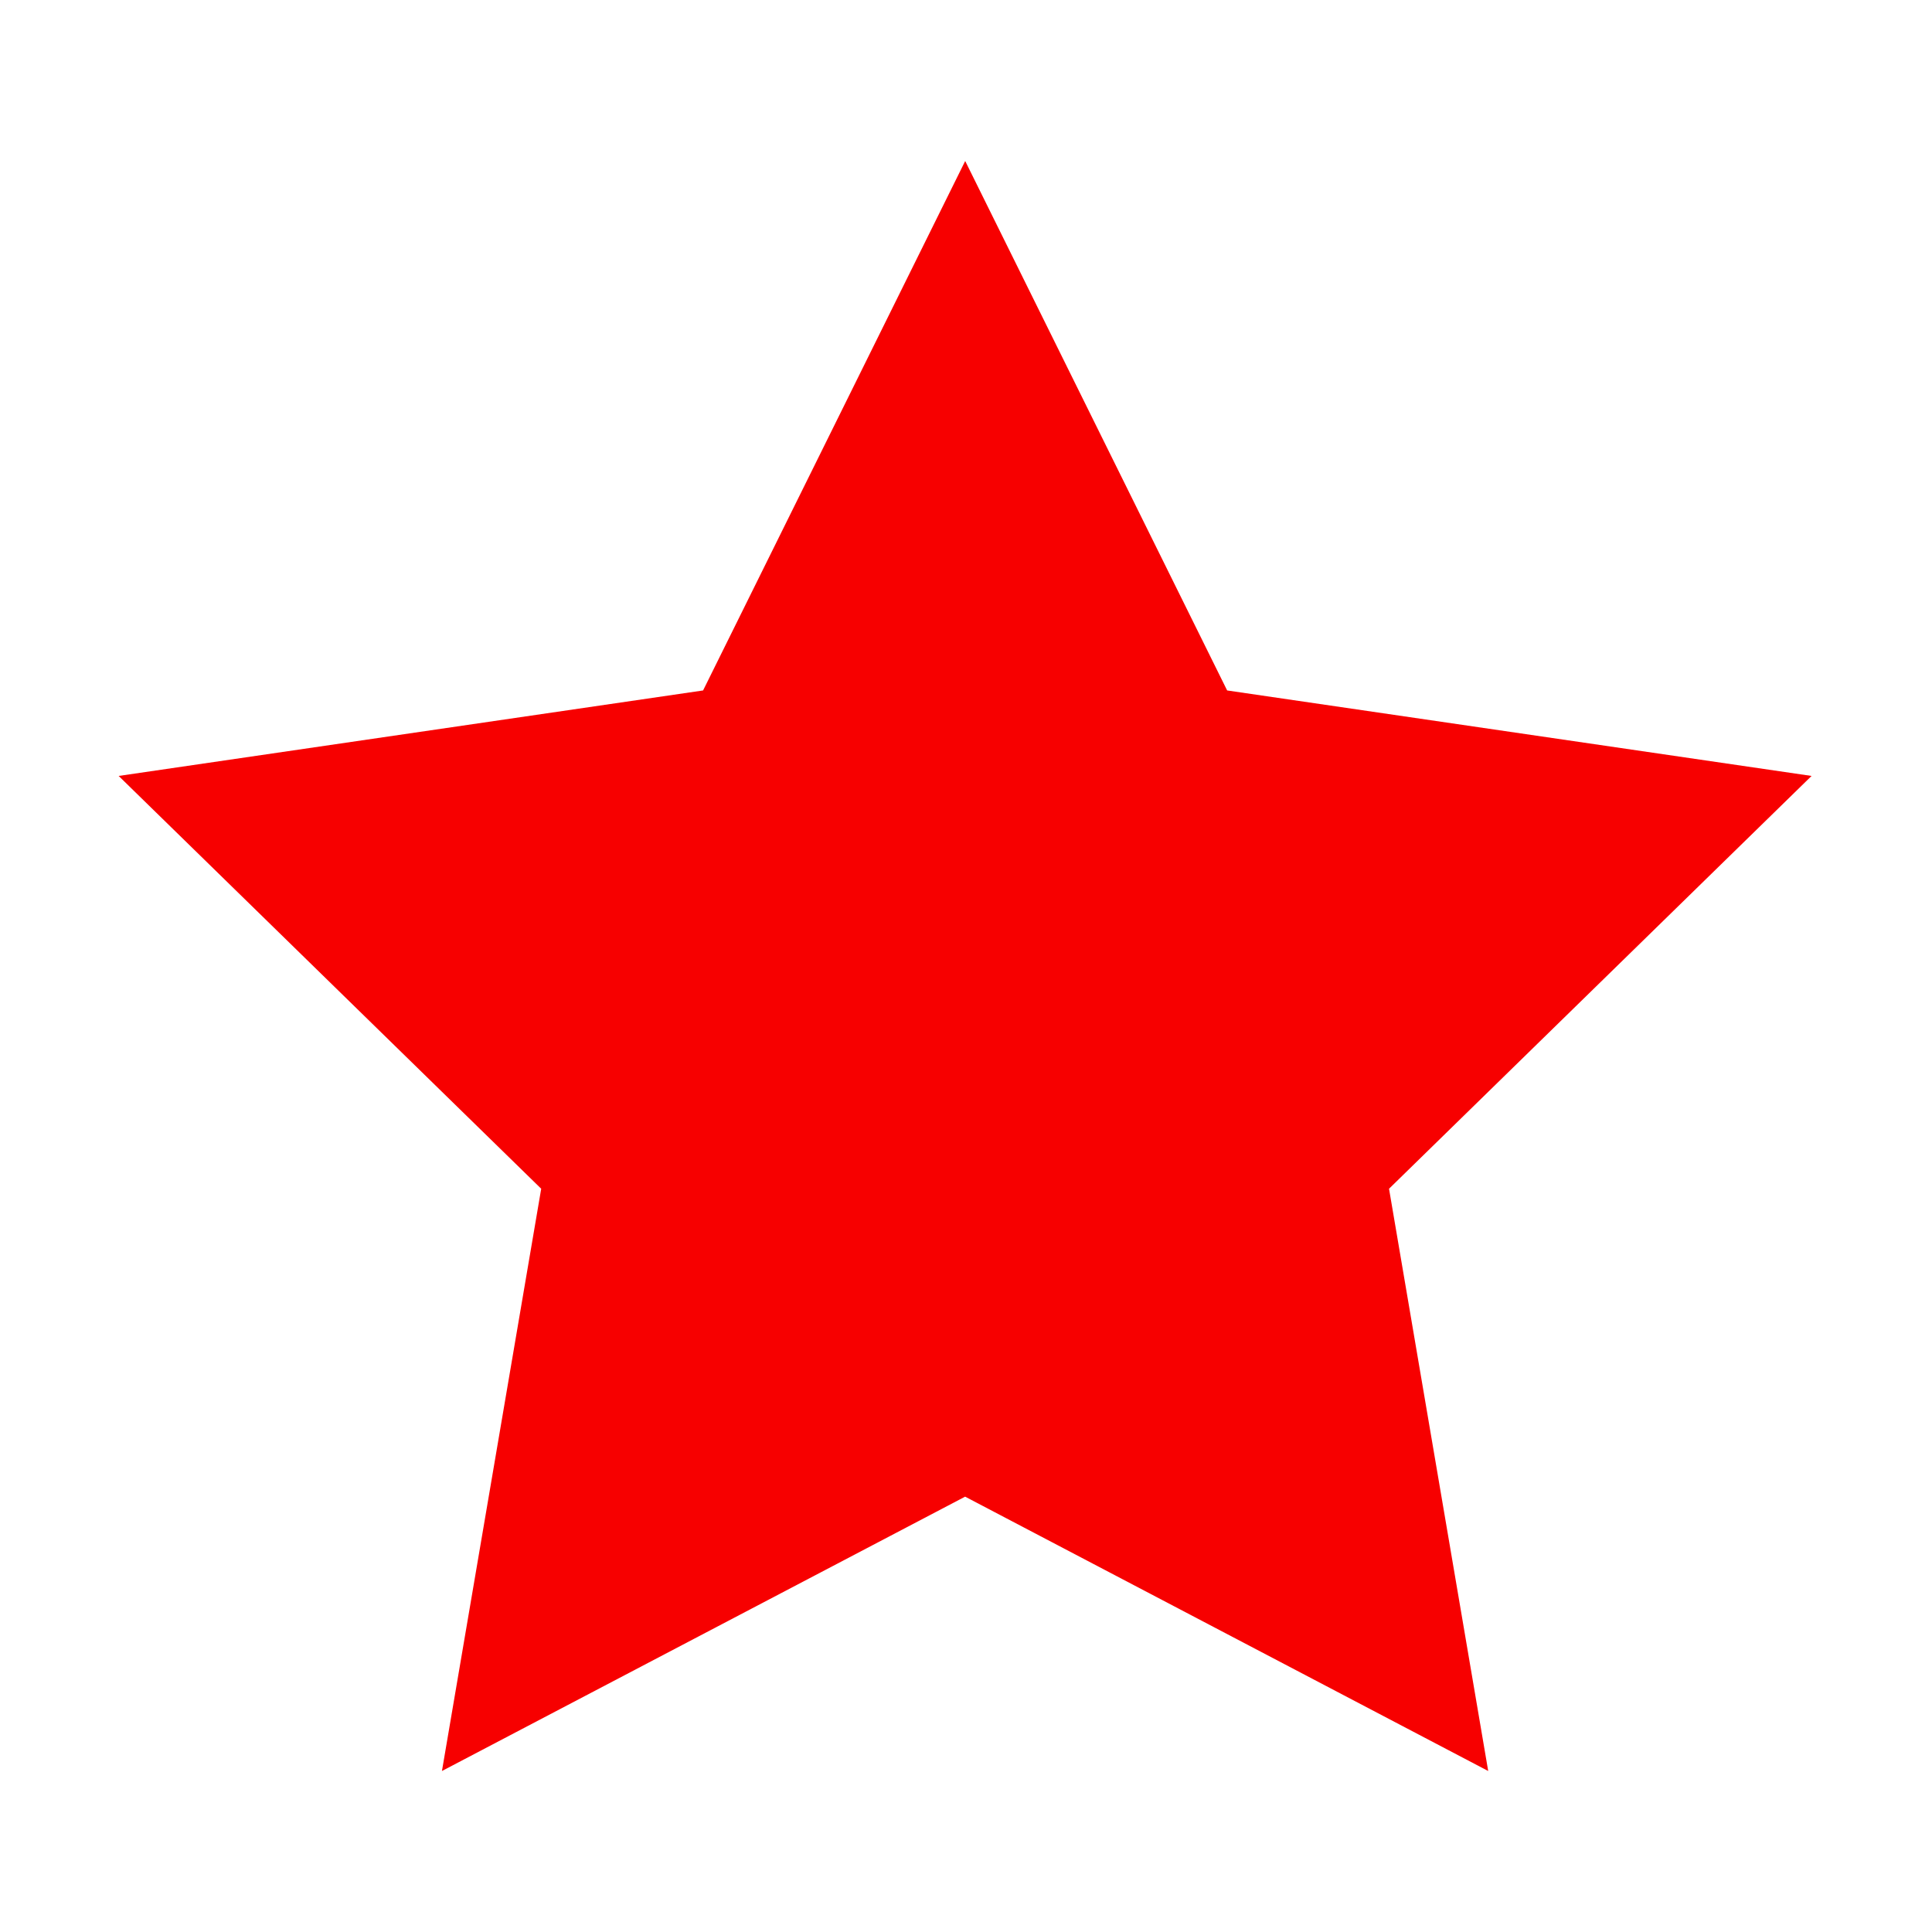
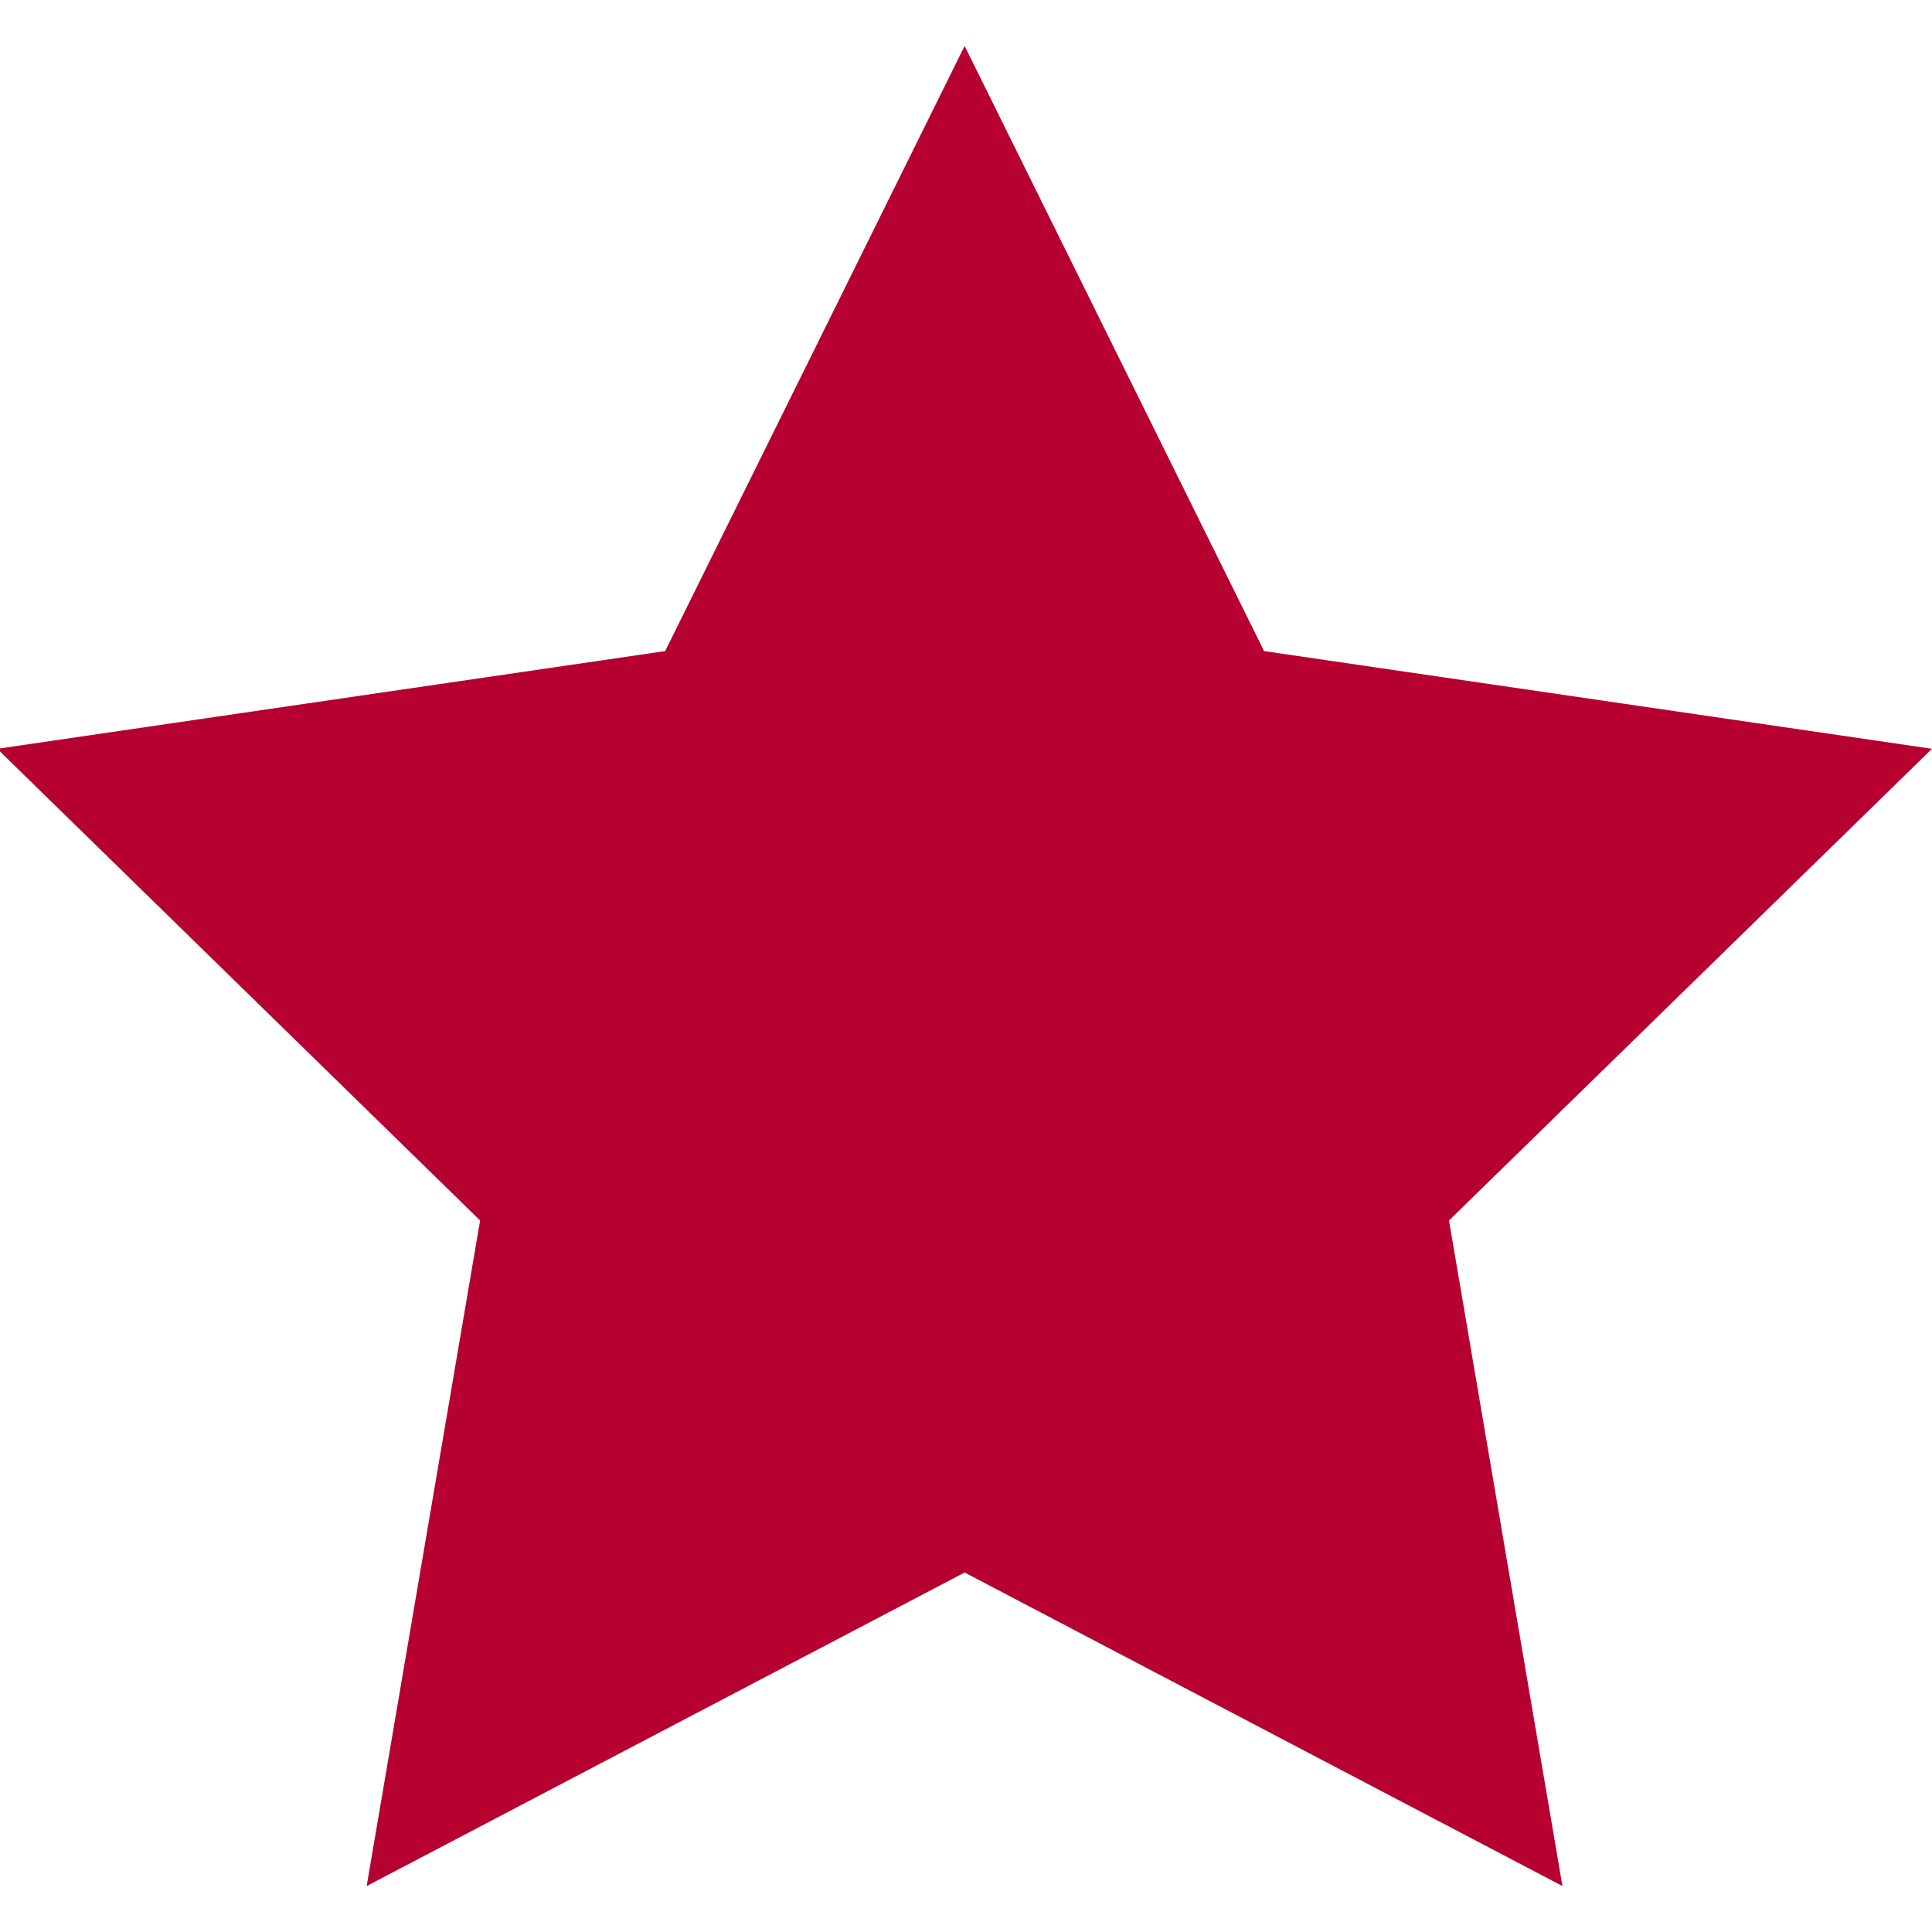
- <svg xmlns="http://www.w3.org/2000/svg" width="24" height="24" viewBox="0 0 24 24">
-   <g fill="none" fill-rule="evenodd">
-     <path d="M0 0h24v24H0z" />
-     <path fill="#F70000" d="M11.989 18.592L5.49 22l1.233-7.233-5.249-5.128 7.26-1.062L11.99 2l3.254 6.577 7.26 1.062-5.249 5.128L18.487 22z" />
+ <svg xmlns="http://www.w3.org/2000/svg" width="28" height="28" viewBox="0 0 14 14">
+   <g>
+     <g>
+       <path fill="#b60030" d="M6.99 11.395l-4.333 2.272.822-4.823L-.02 5.426l4.84-.708L6.99.333l2.17 4.385 4.84.708-3.5 3.418.822 4.823z" />
+     </g>
  </g>
</svg>
